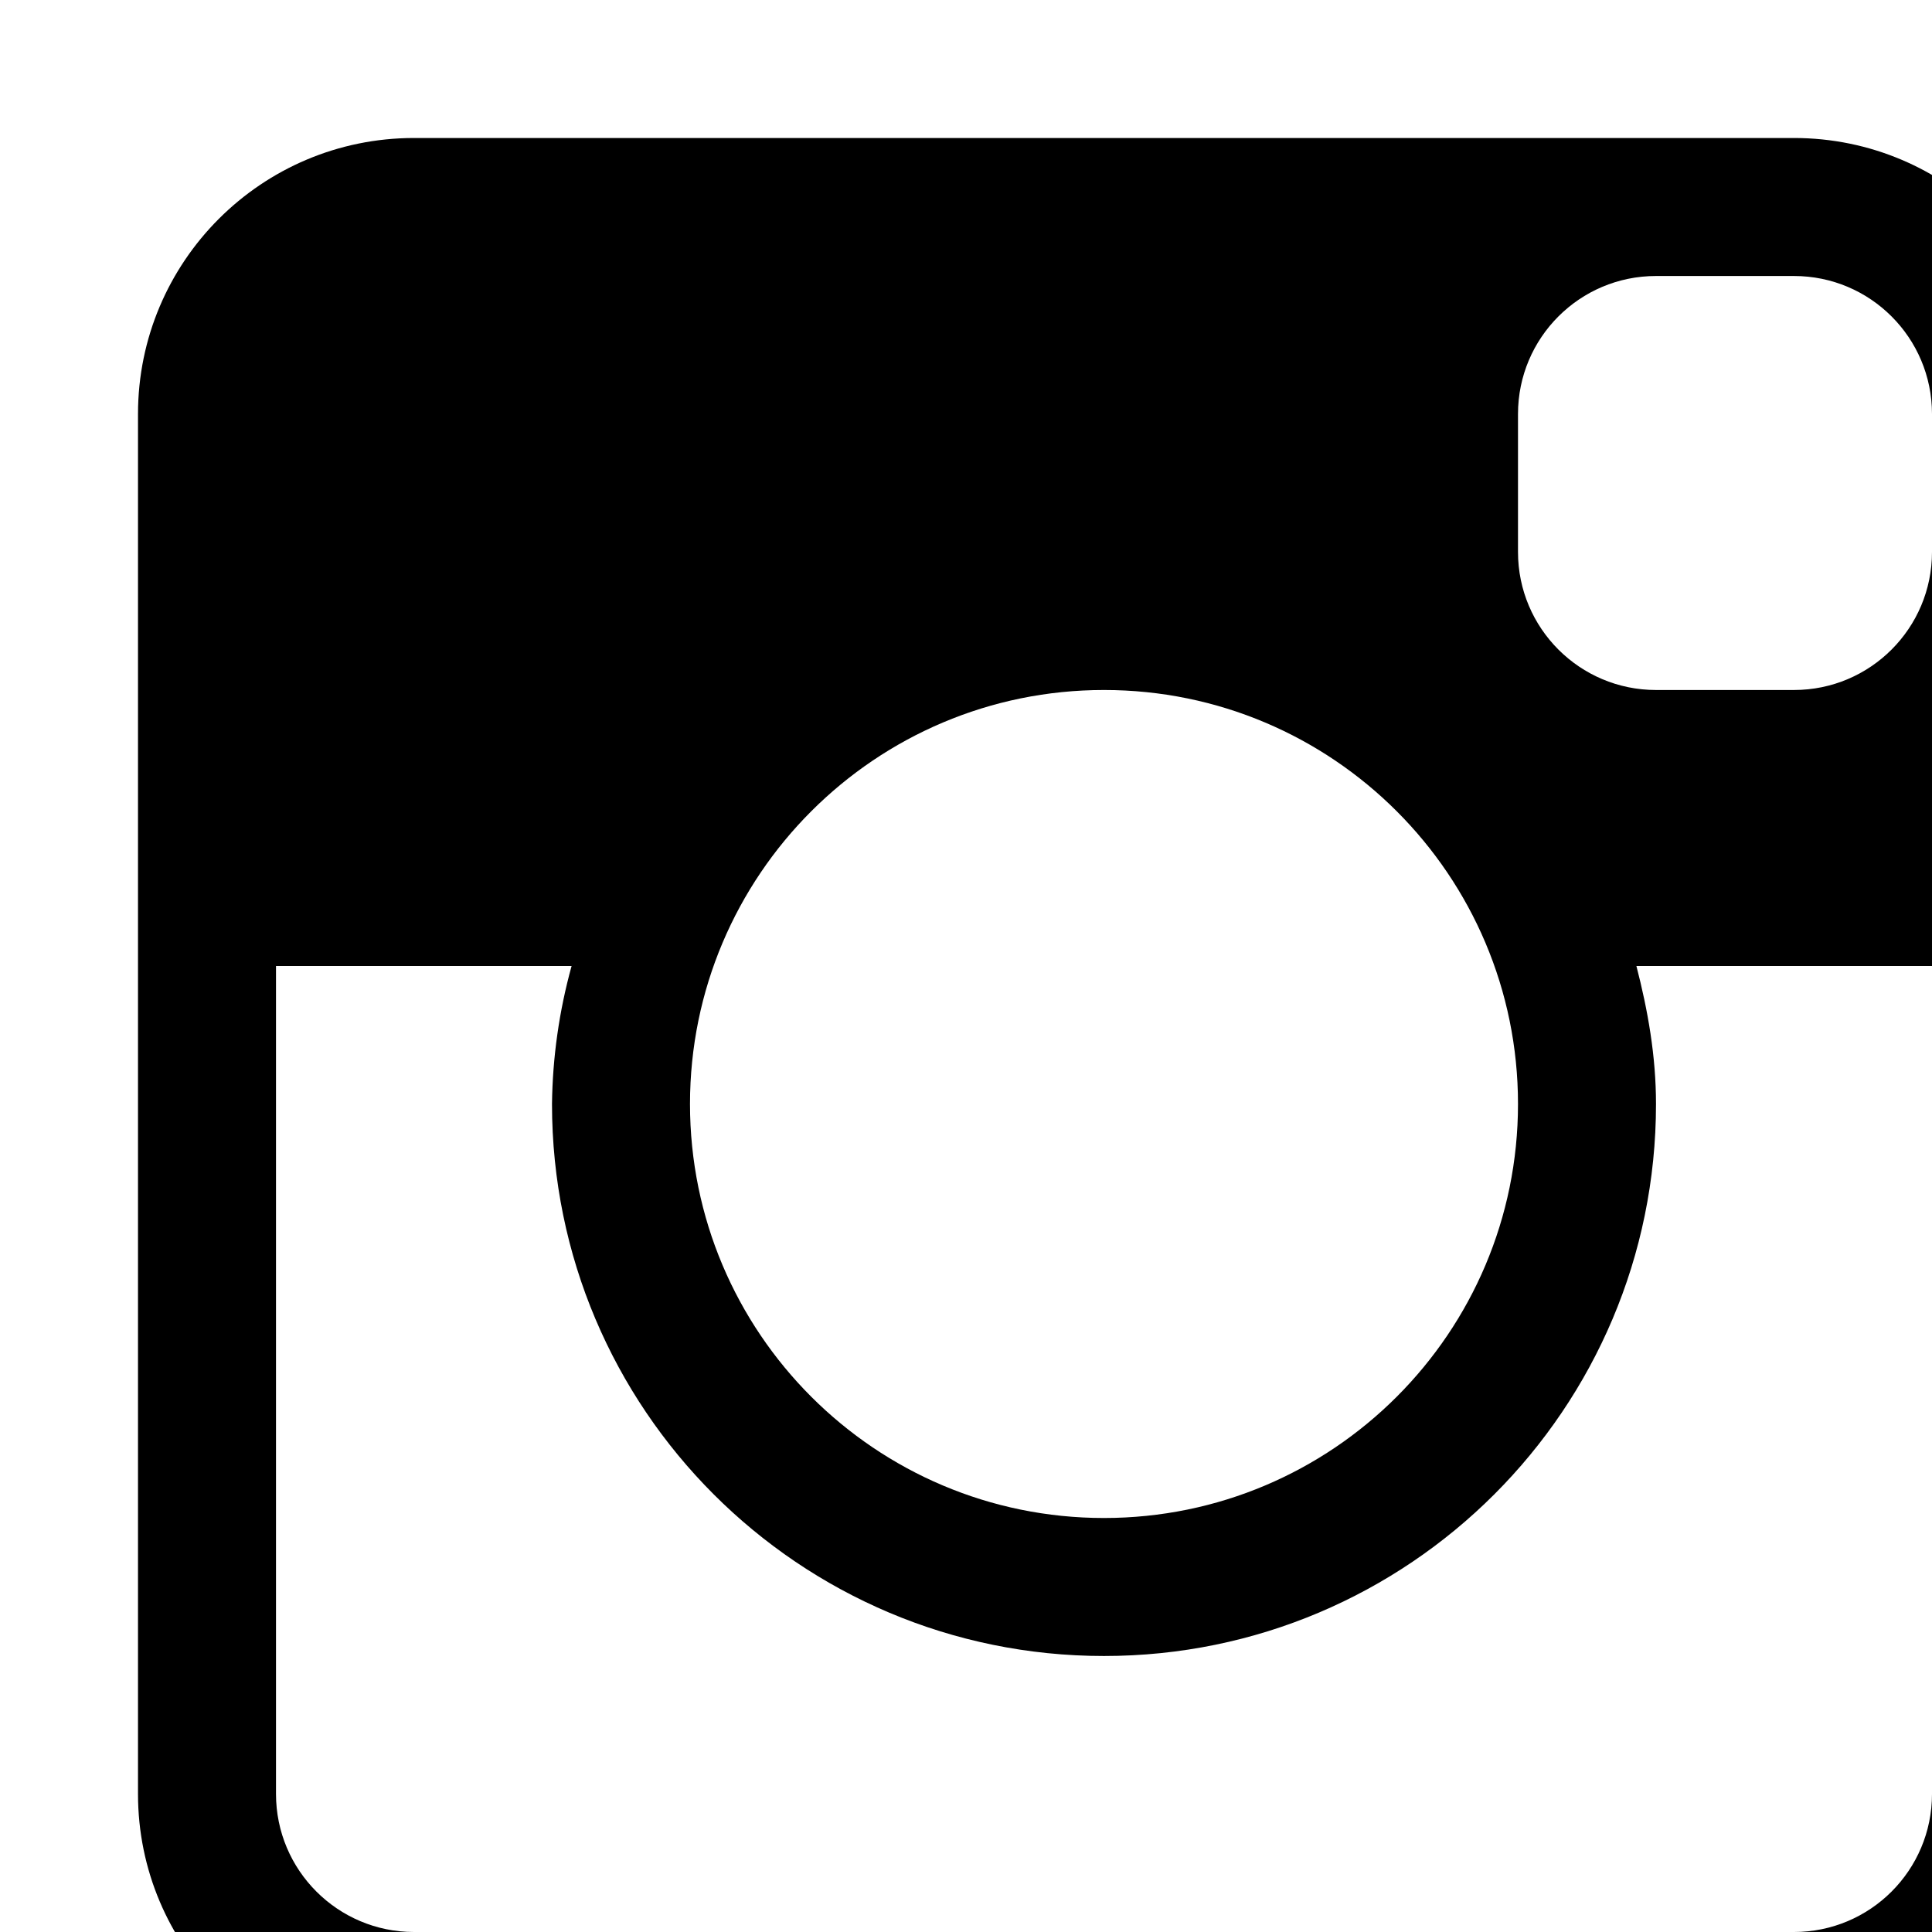
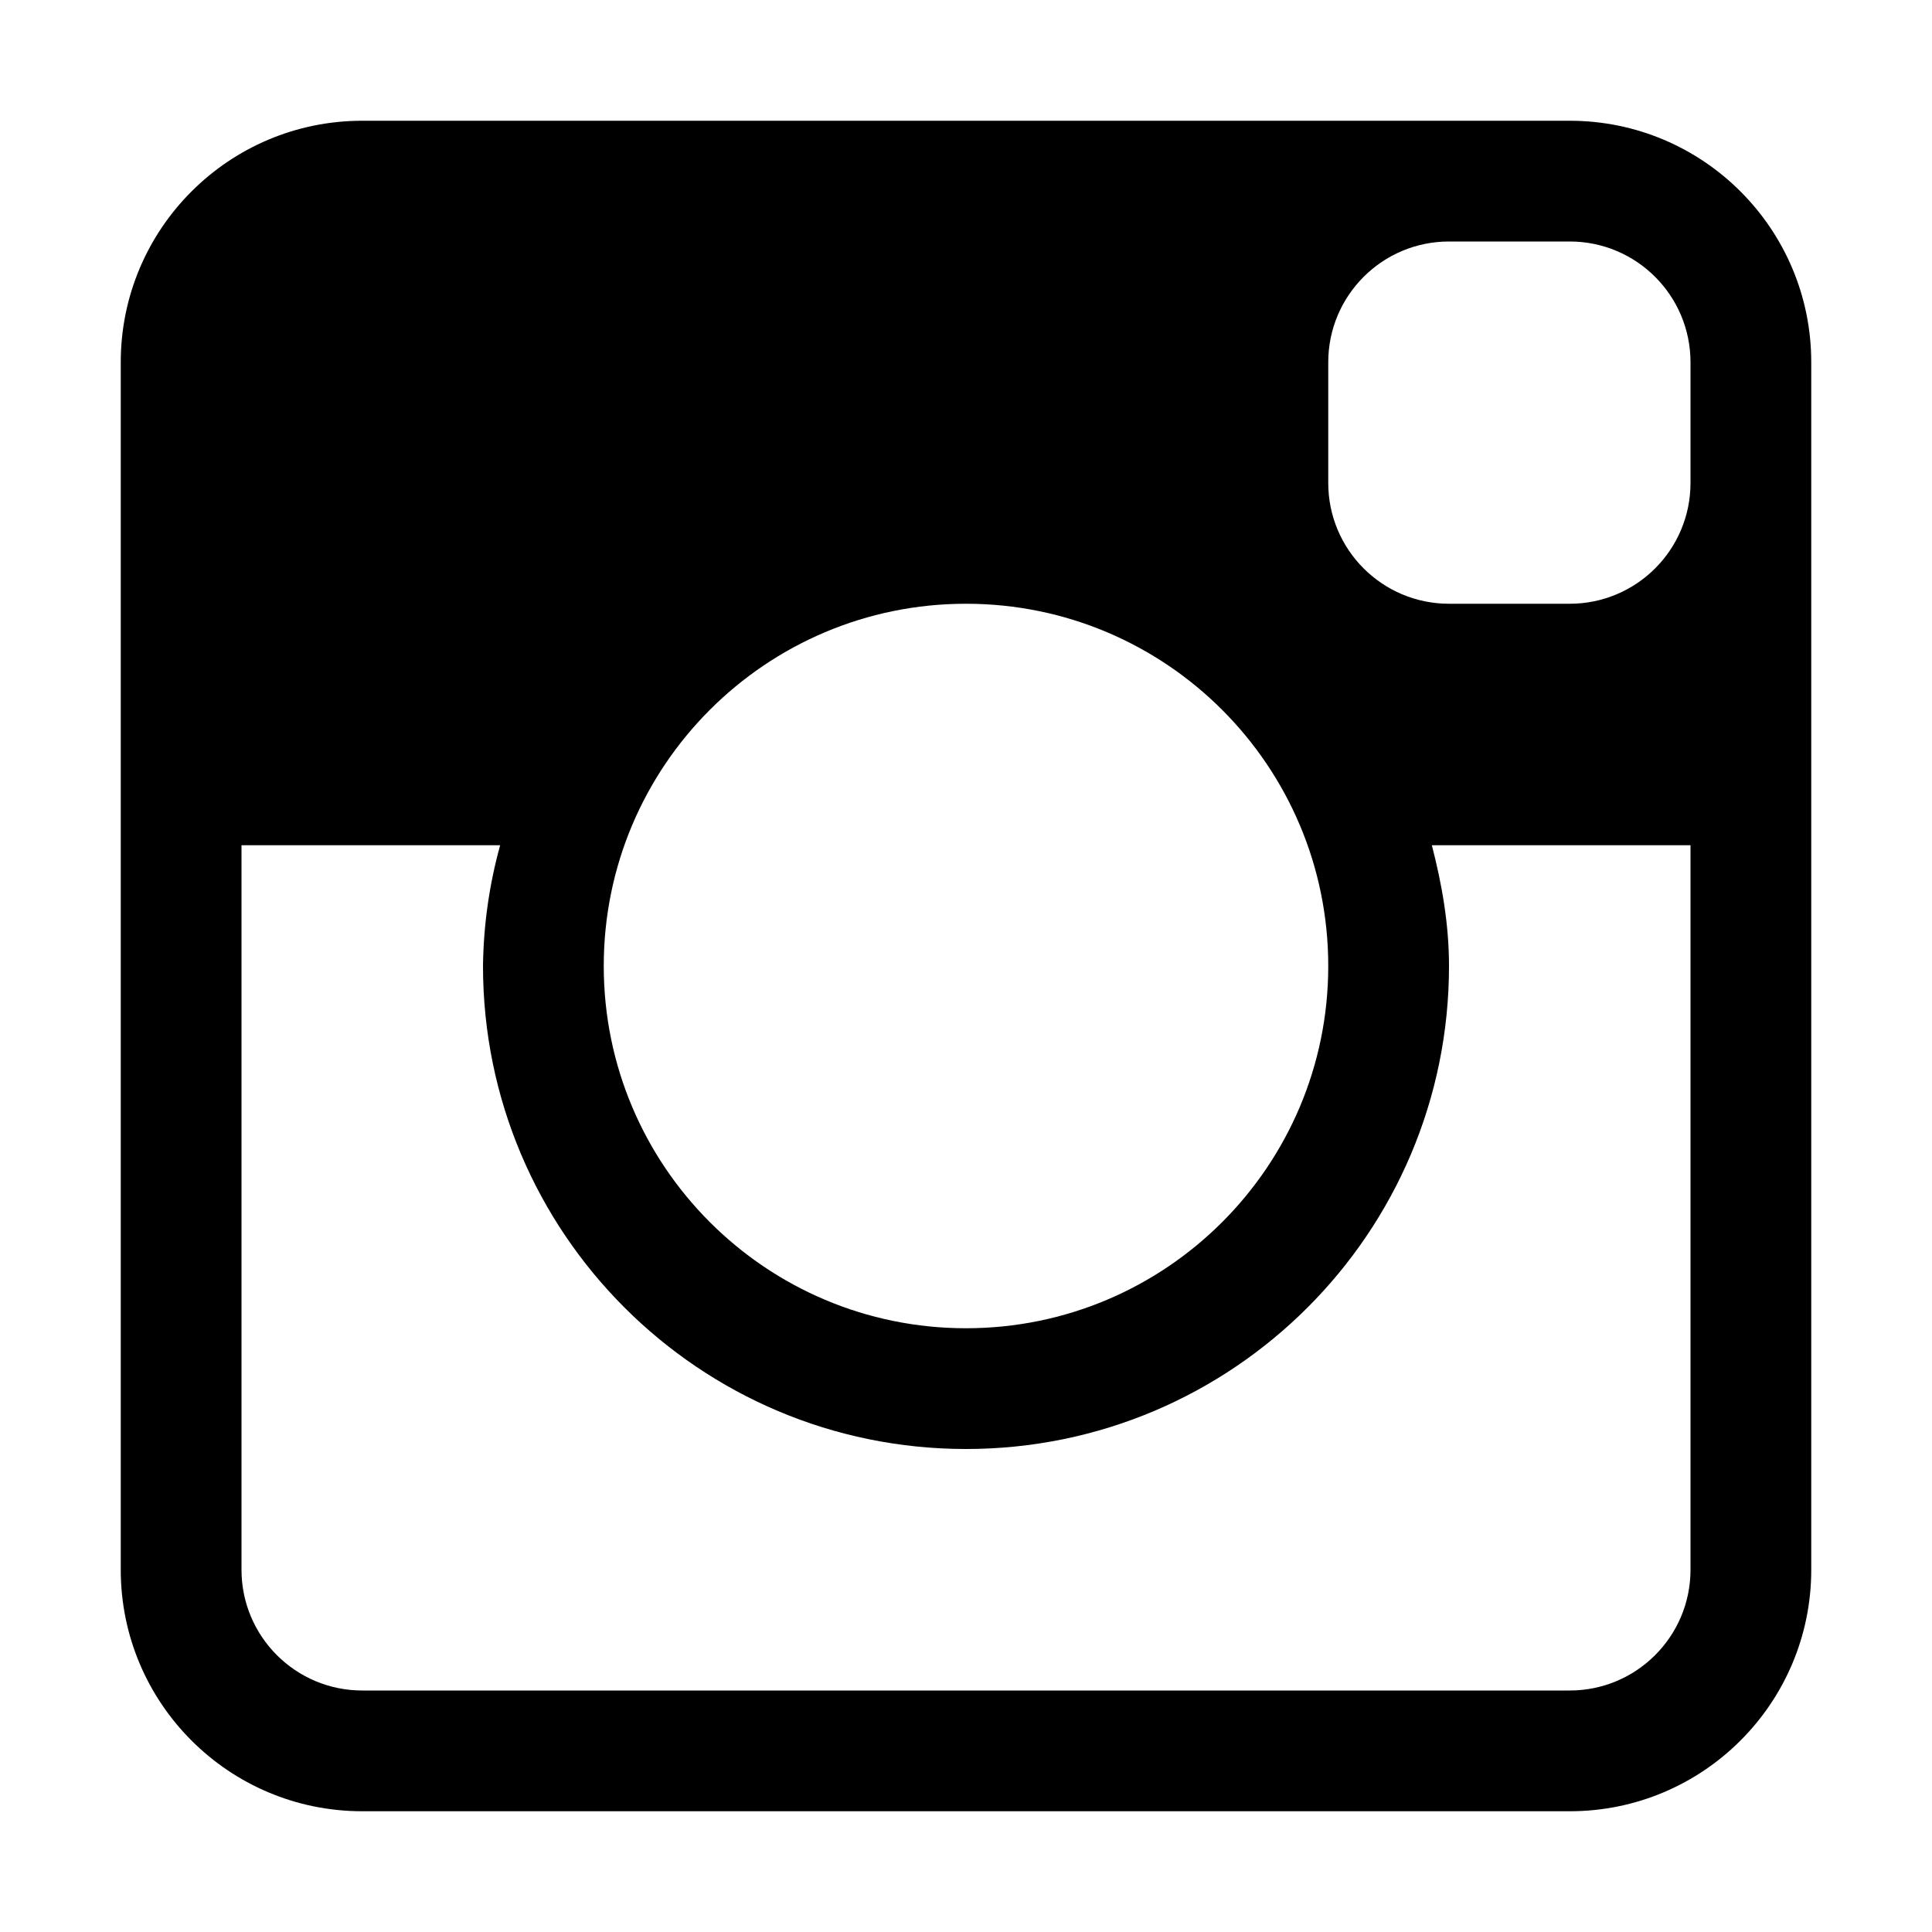
- <svg>
+ <svg viewBox="0 0 16 16">
  <path d="M13 1H3a2 2 0 0 0-2 2v10a2 2 0 0 0 2 2h10a2 2 0 0 0 2-2V3a2 2 0 0 0-2-2zM8 5a3 3 0 1 1 0 6 3 3 0 0 1 0-6zm6 8a1 1 0 0 1-1 1H3a1 1 0 0 1-1-1V7h2.142A3.926 3.926 0 0 0 4 8a4 4 0 0 0 8 0c0-.348-.059-.679-.142-1H14v6zm0-9a1 1 0 0 1-1 1h-1a1 1 0 0 1-1-1V3a1 1 0 0 1 1-1h1a1 1 0 0 1 1 1v1z" />
</svg>
